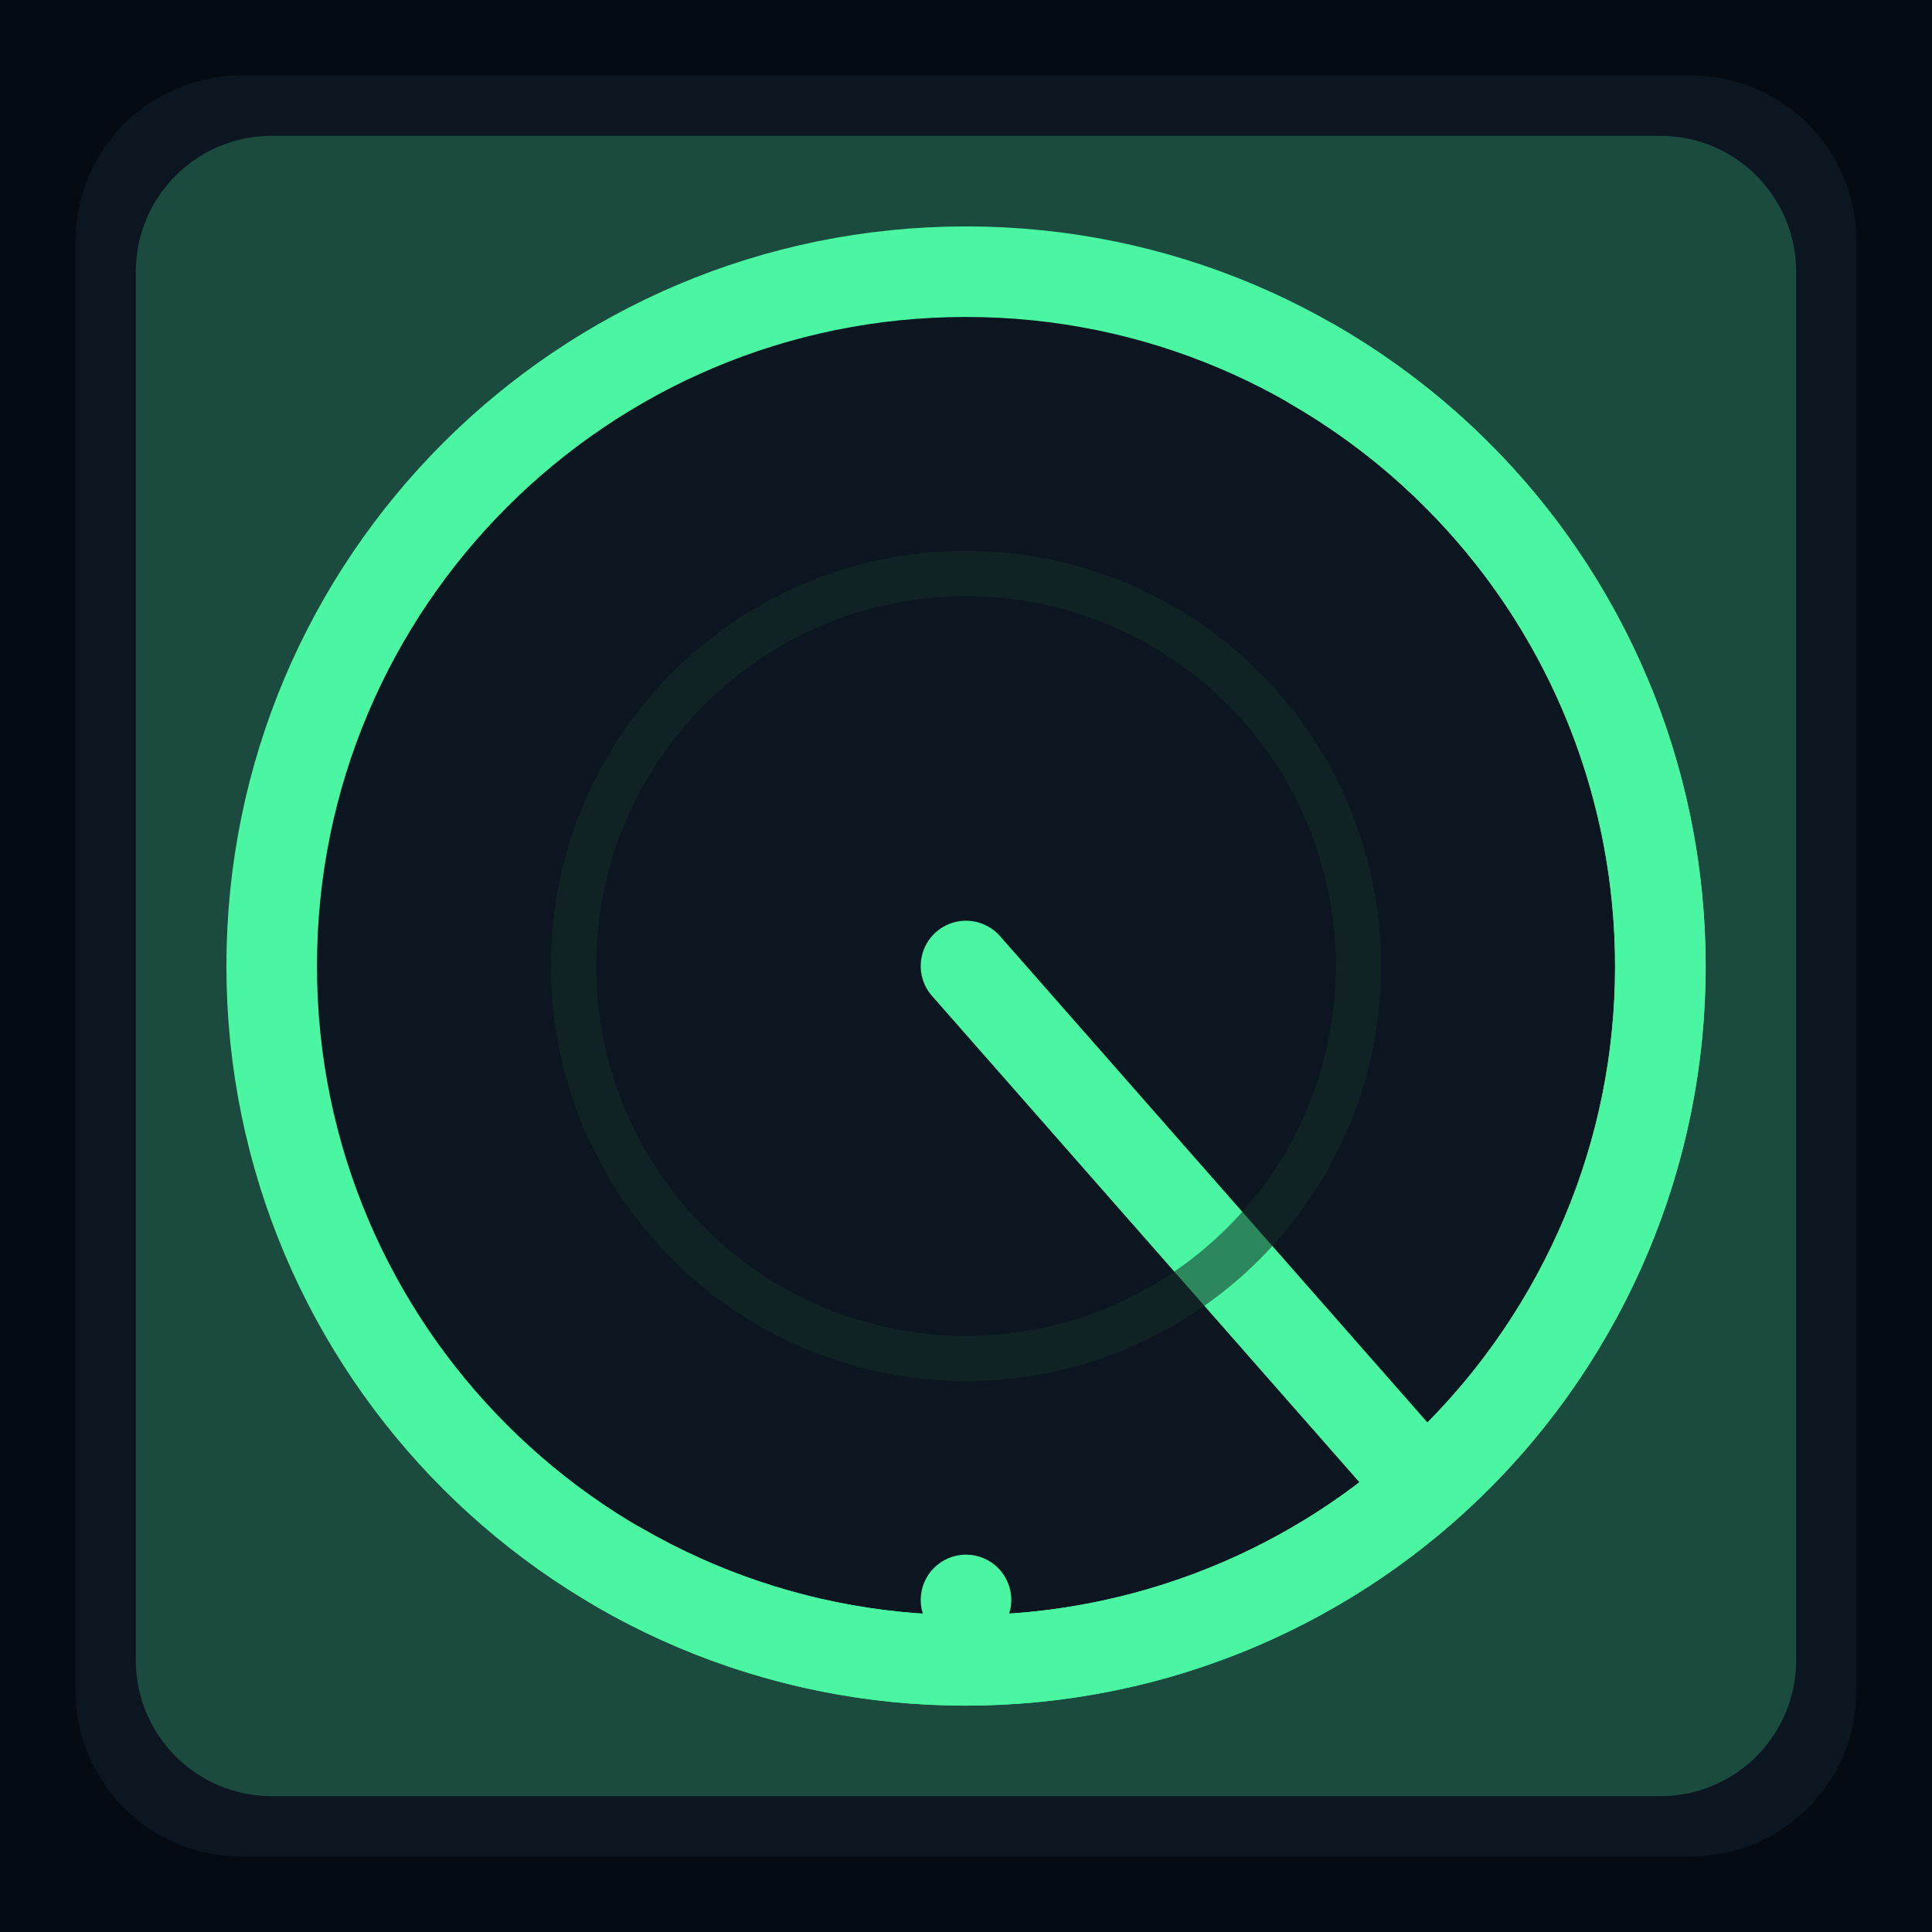
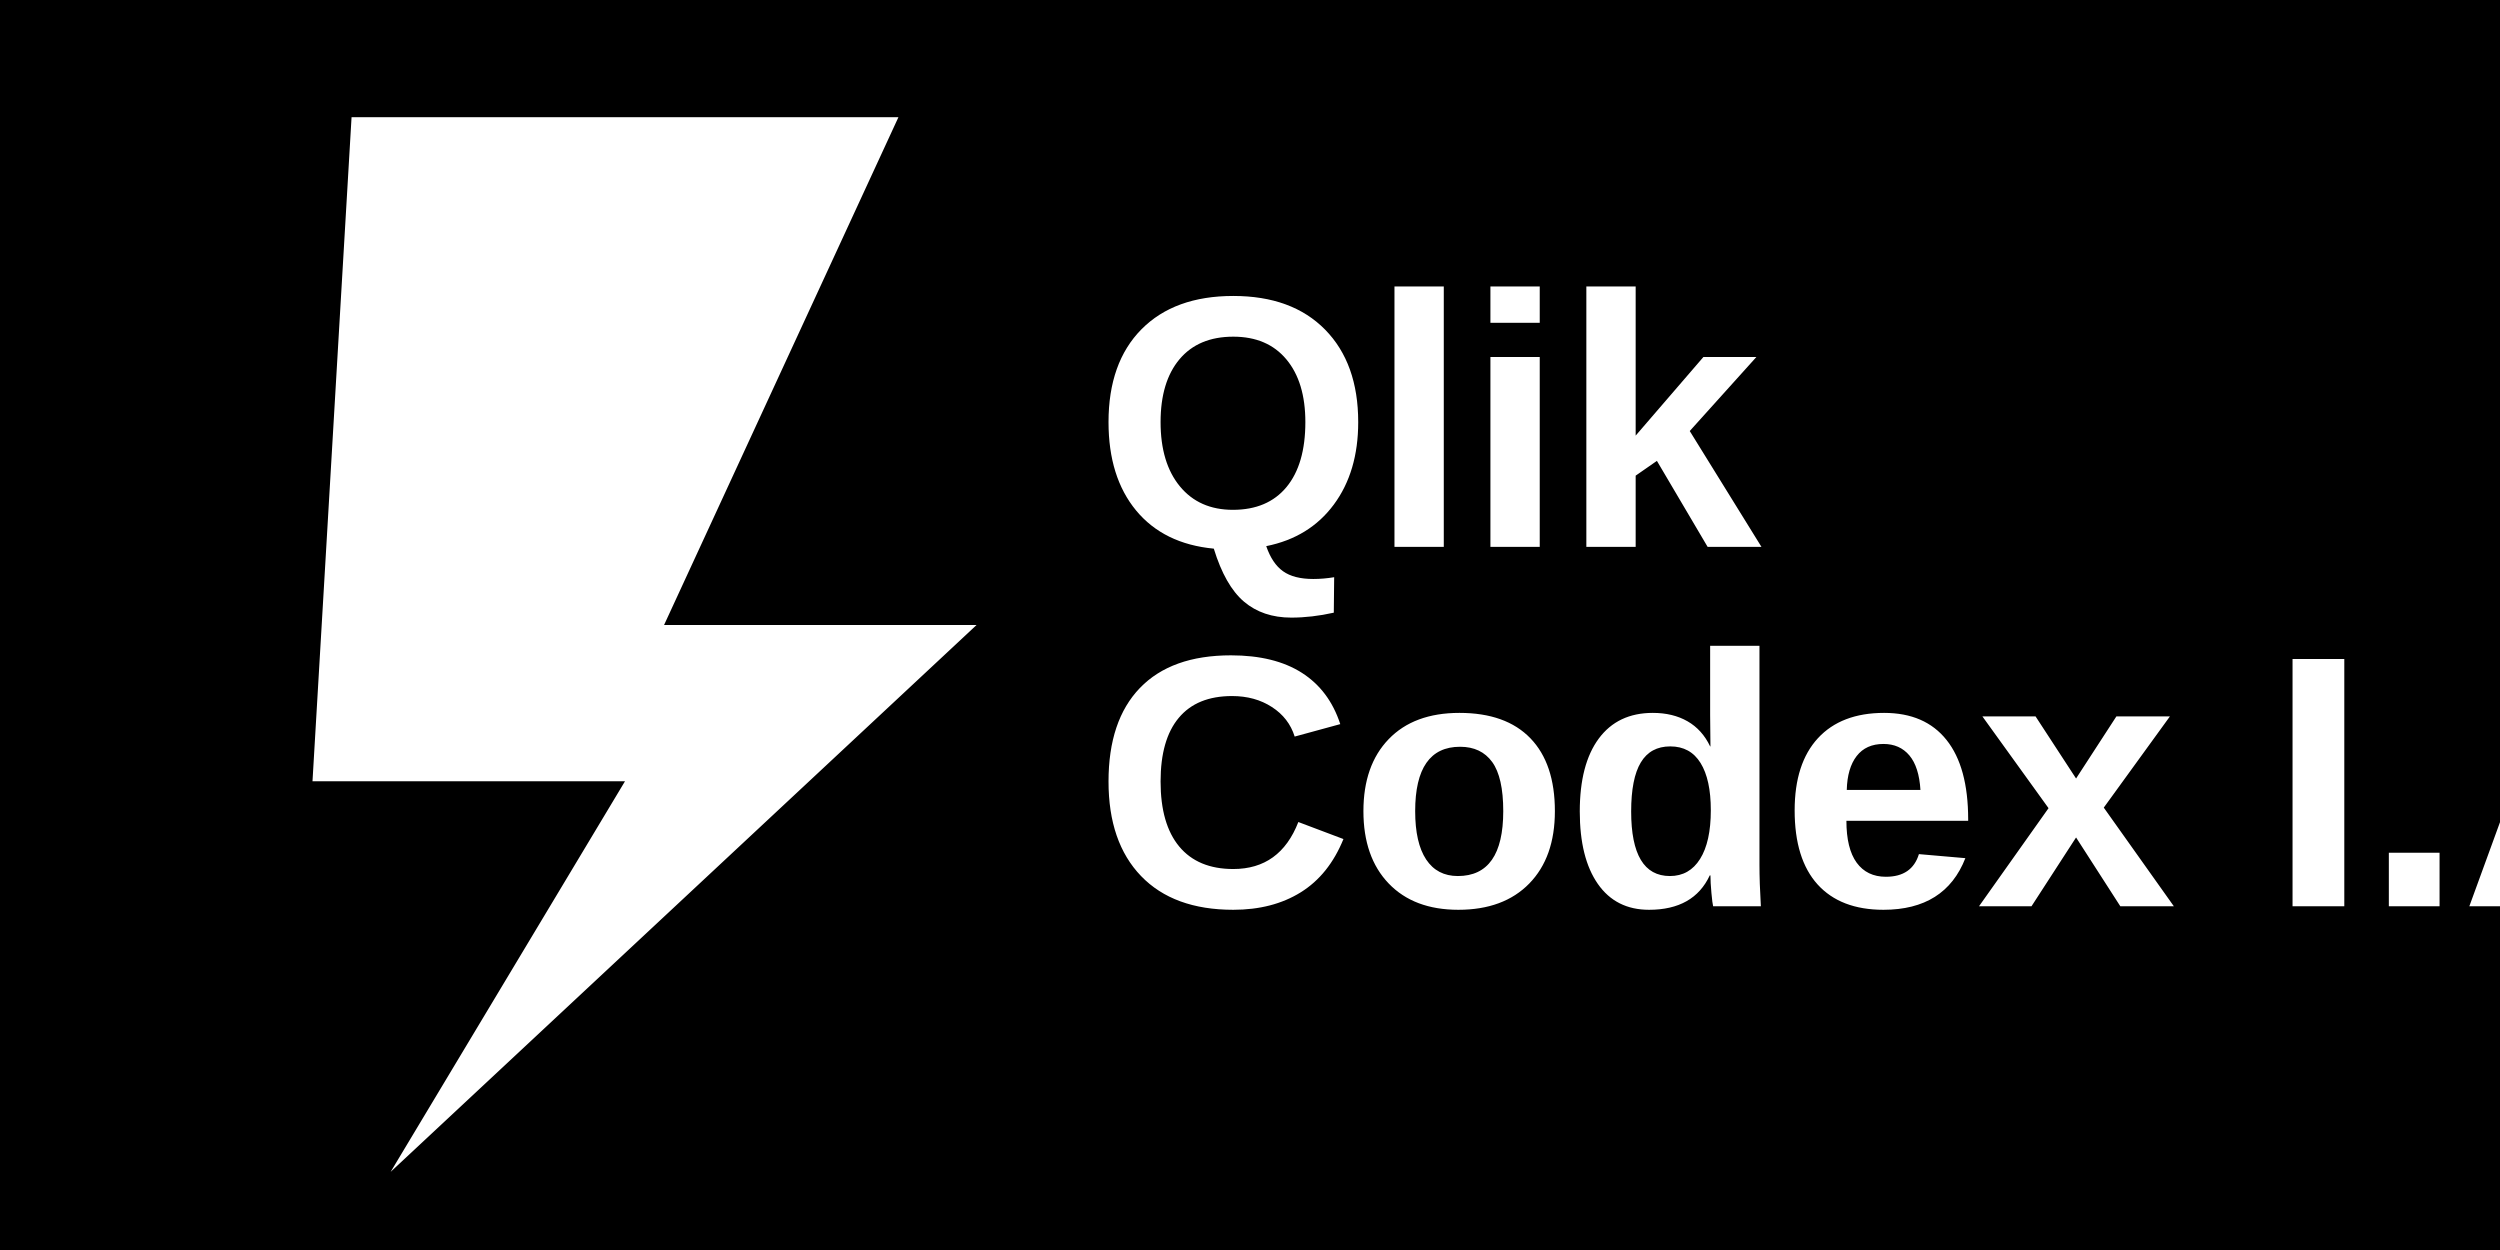
- <svg xmlns="http://www.w3.org/2000/svg" viewBox="0 0 256 256">
-   <rect width="100%" height="100%" fill="#050B12" />
-   <rect x="10" y="10" width="236" height="236" rx="22" fill="#0C1621" />
-   <rect x="18" y="18" width="220" height="220" rx="18" fill="rgba(74, 246, 161, 0.235)" />
-   <circle cx="128" cy="128" r="92" stroke="#4AF6A1" stroke-width="12" fill="#0C1621" />
-   <path d="M 174 48.32 A 92 92 0 0 1 82 207.67" stroke="#4AF6A1" stroke-width="12" fill="none" stroke-linecap="round" />
-   <line x1="128" y1="128" x2="186" y2="194" stroke="#4AF6A1" stroke-width="12" stroke-linecap="round" />
-   <circle cx="128" cy="212" r="6" fill="#4AF6A1" />
-   <circle cx="128" cy="128" r="52" stroke="rgba(20, 44, 38, 0.55)" stroke-width="6" fill="none" />
+ <svg xmlns="http://www.w3.org/2000/svg" viewBox="0 0 640 320" role="img" aria-labelledby="logoTitle logoDesc">
+   <rect width="640" height="320" fill="#000" />
+   <g fill="#fff" aria-hidden="true">
+     <polygon points="90,30 230,30 170,160 250,160 100,300 160,200 80,200" />
+     <text x="280" y="140" font-family="Montserrat, 'Segoe UI', Arial, sans-serif" font-size="92" font-weight="800" letter-spacing="-1">
+       <tspan x="280" dy="0">Qlik</tspan>
+       <tspan x="280" dy="92">Codex I.A.</tspan>
+     </text>
+   </g>
</svg>
